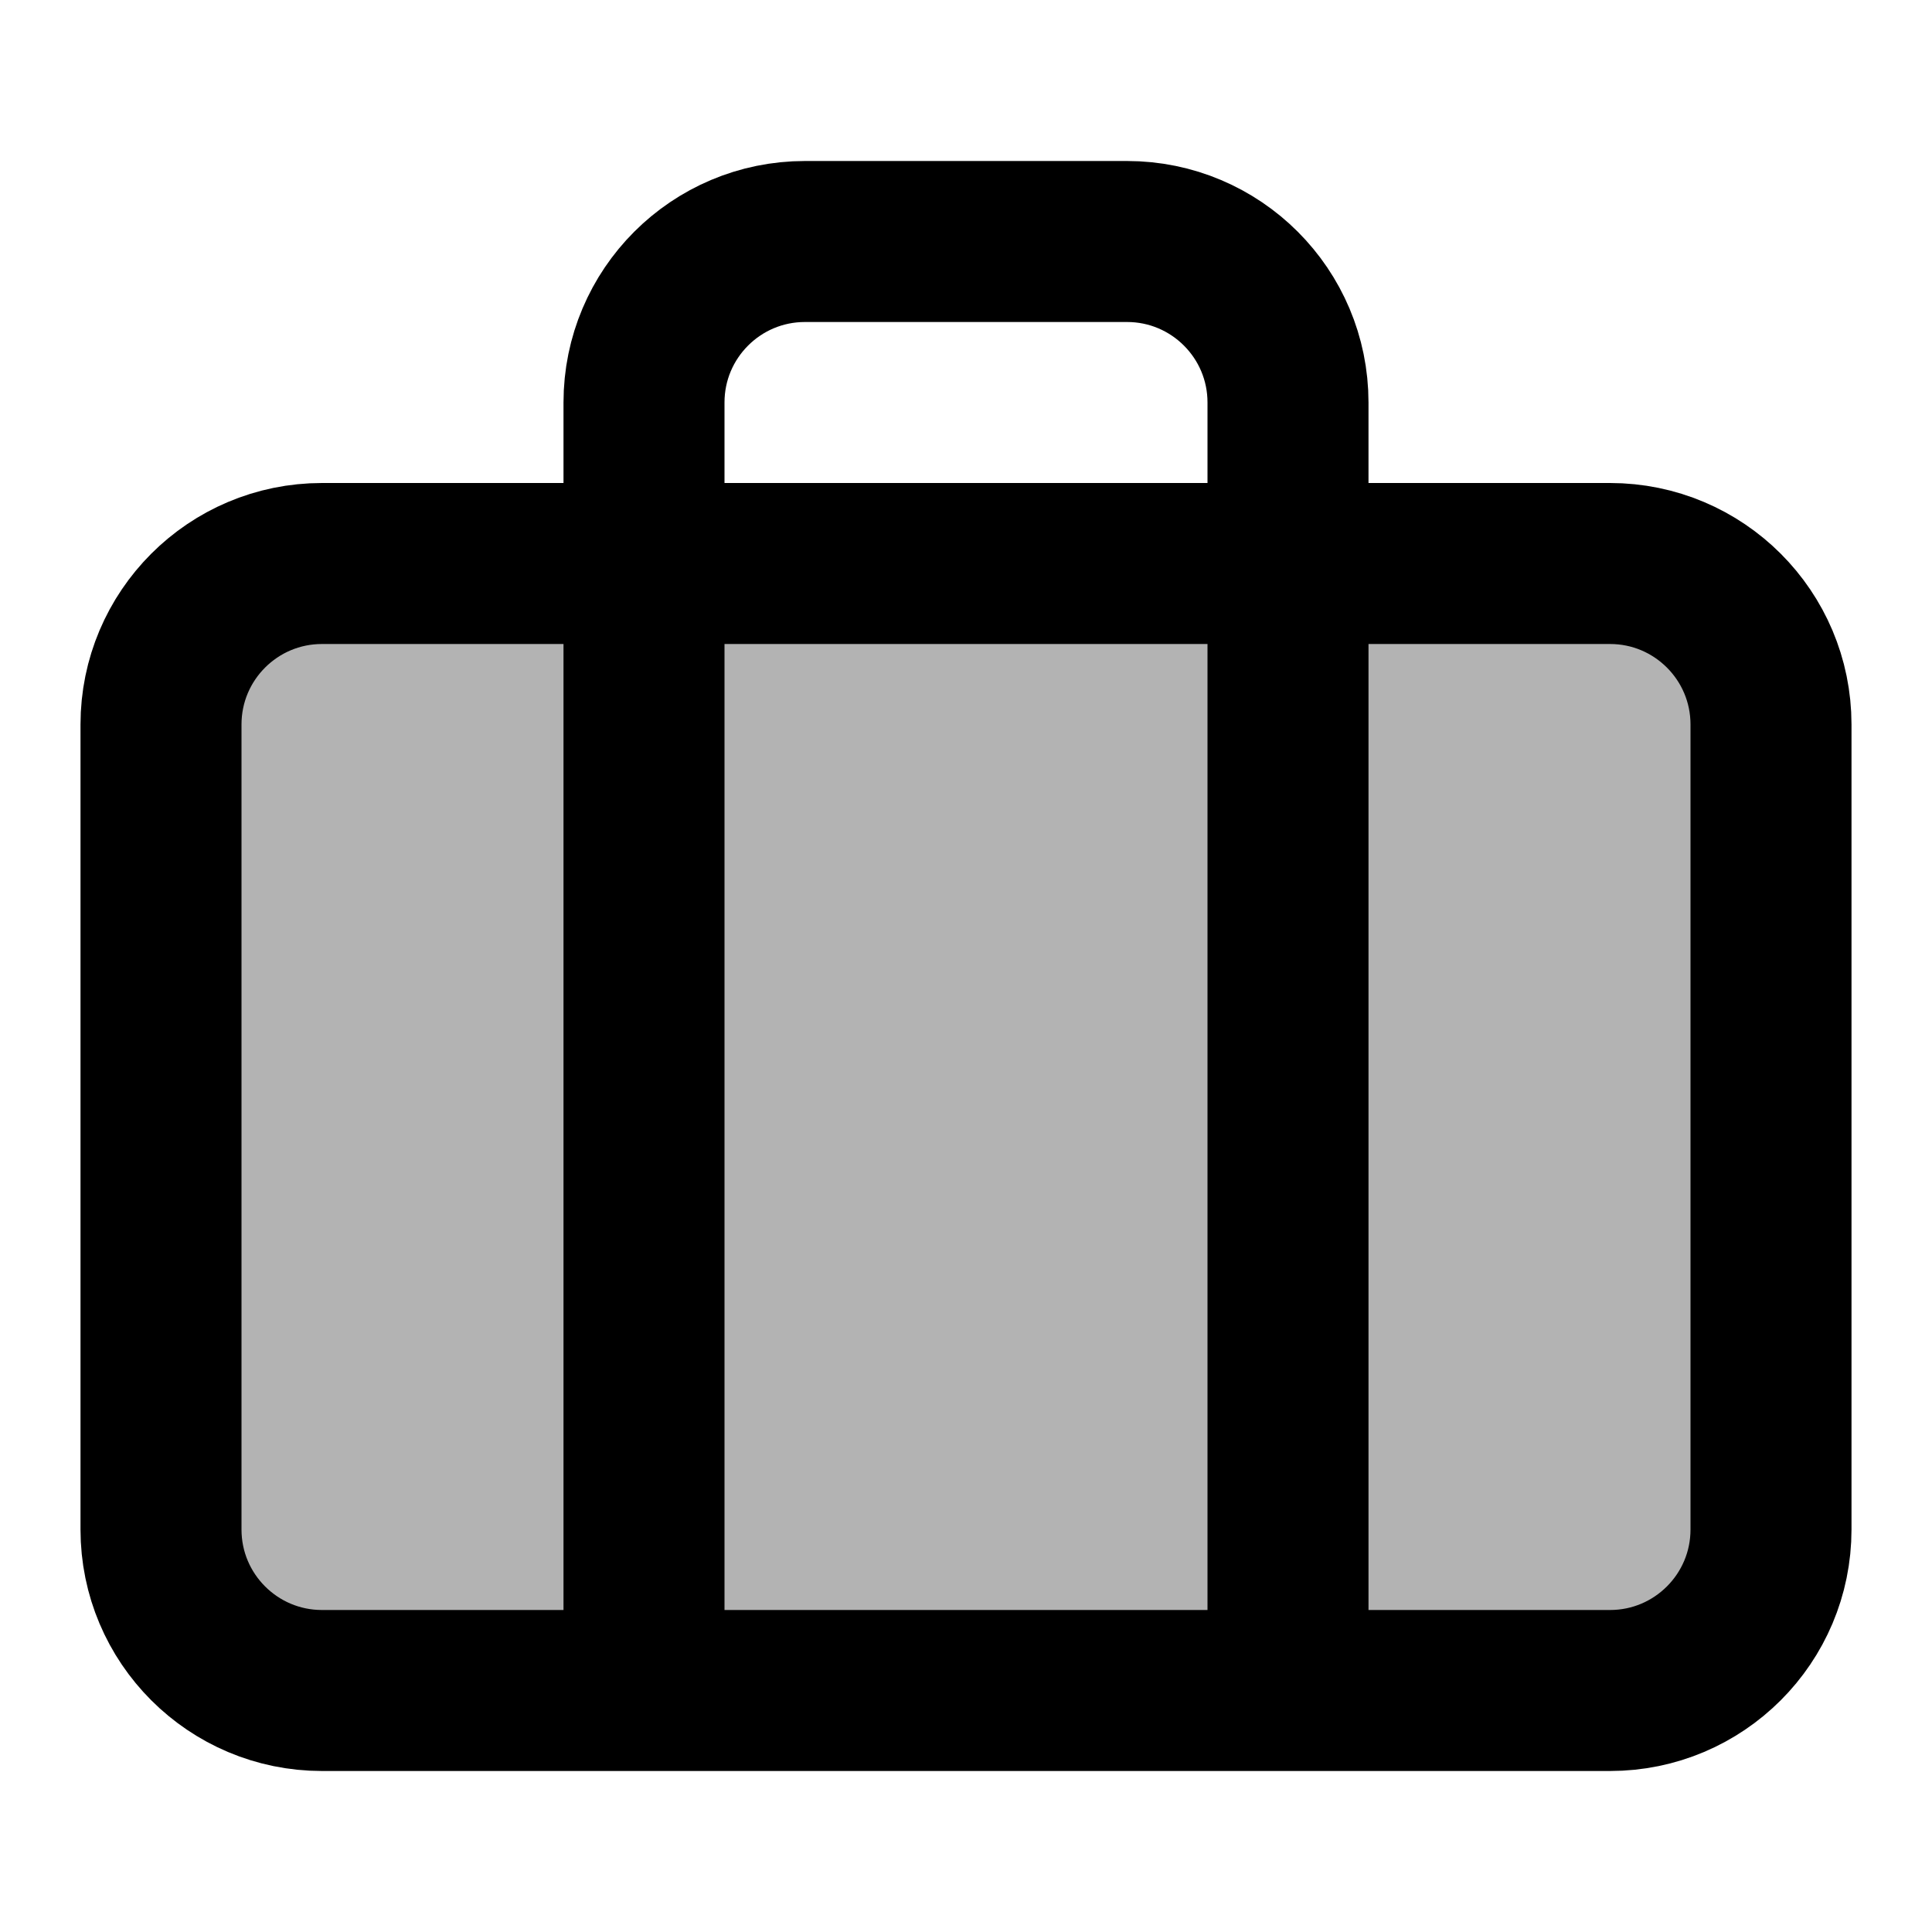
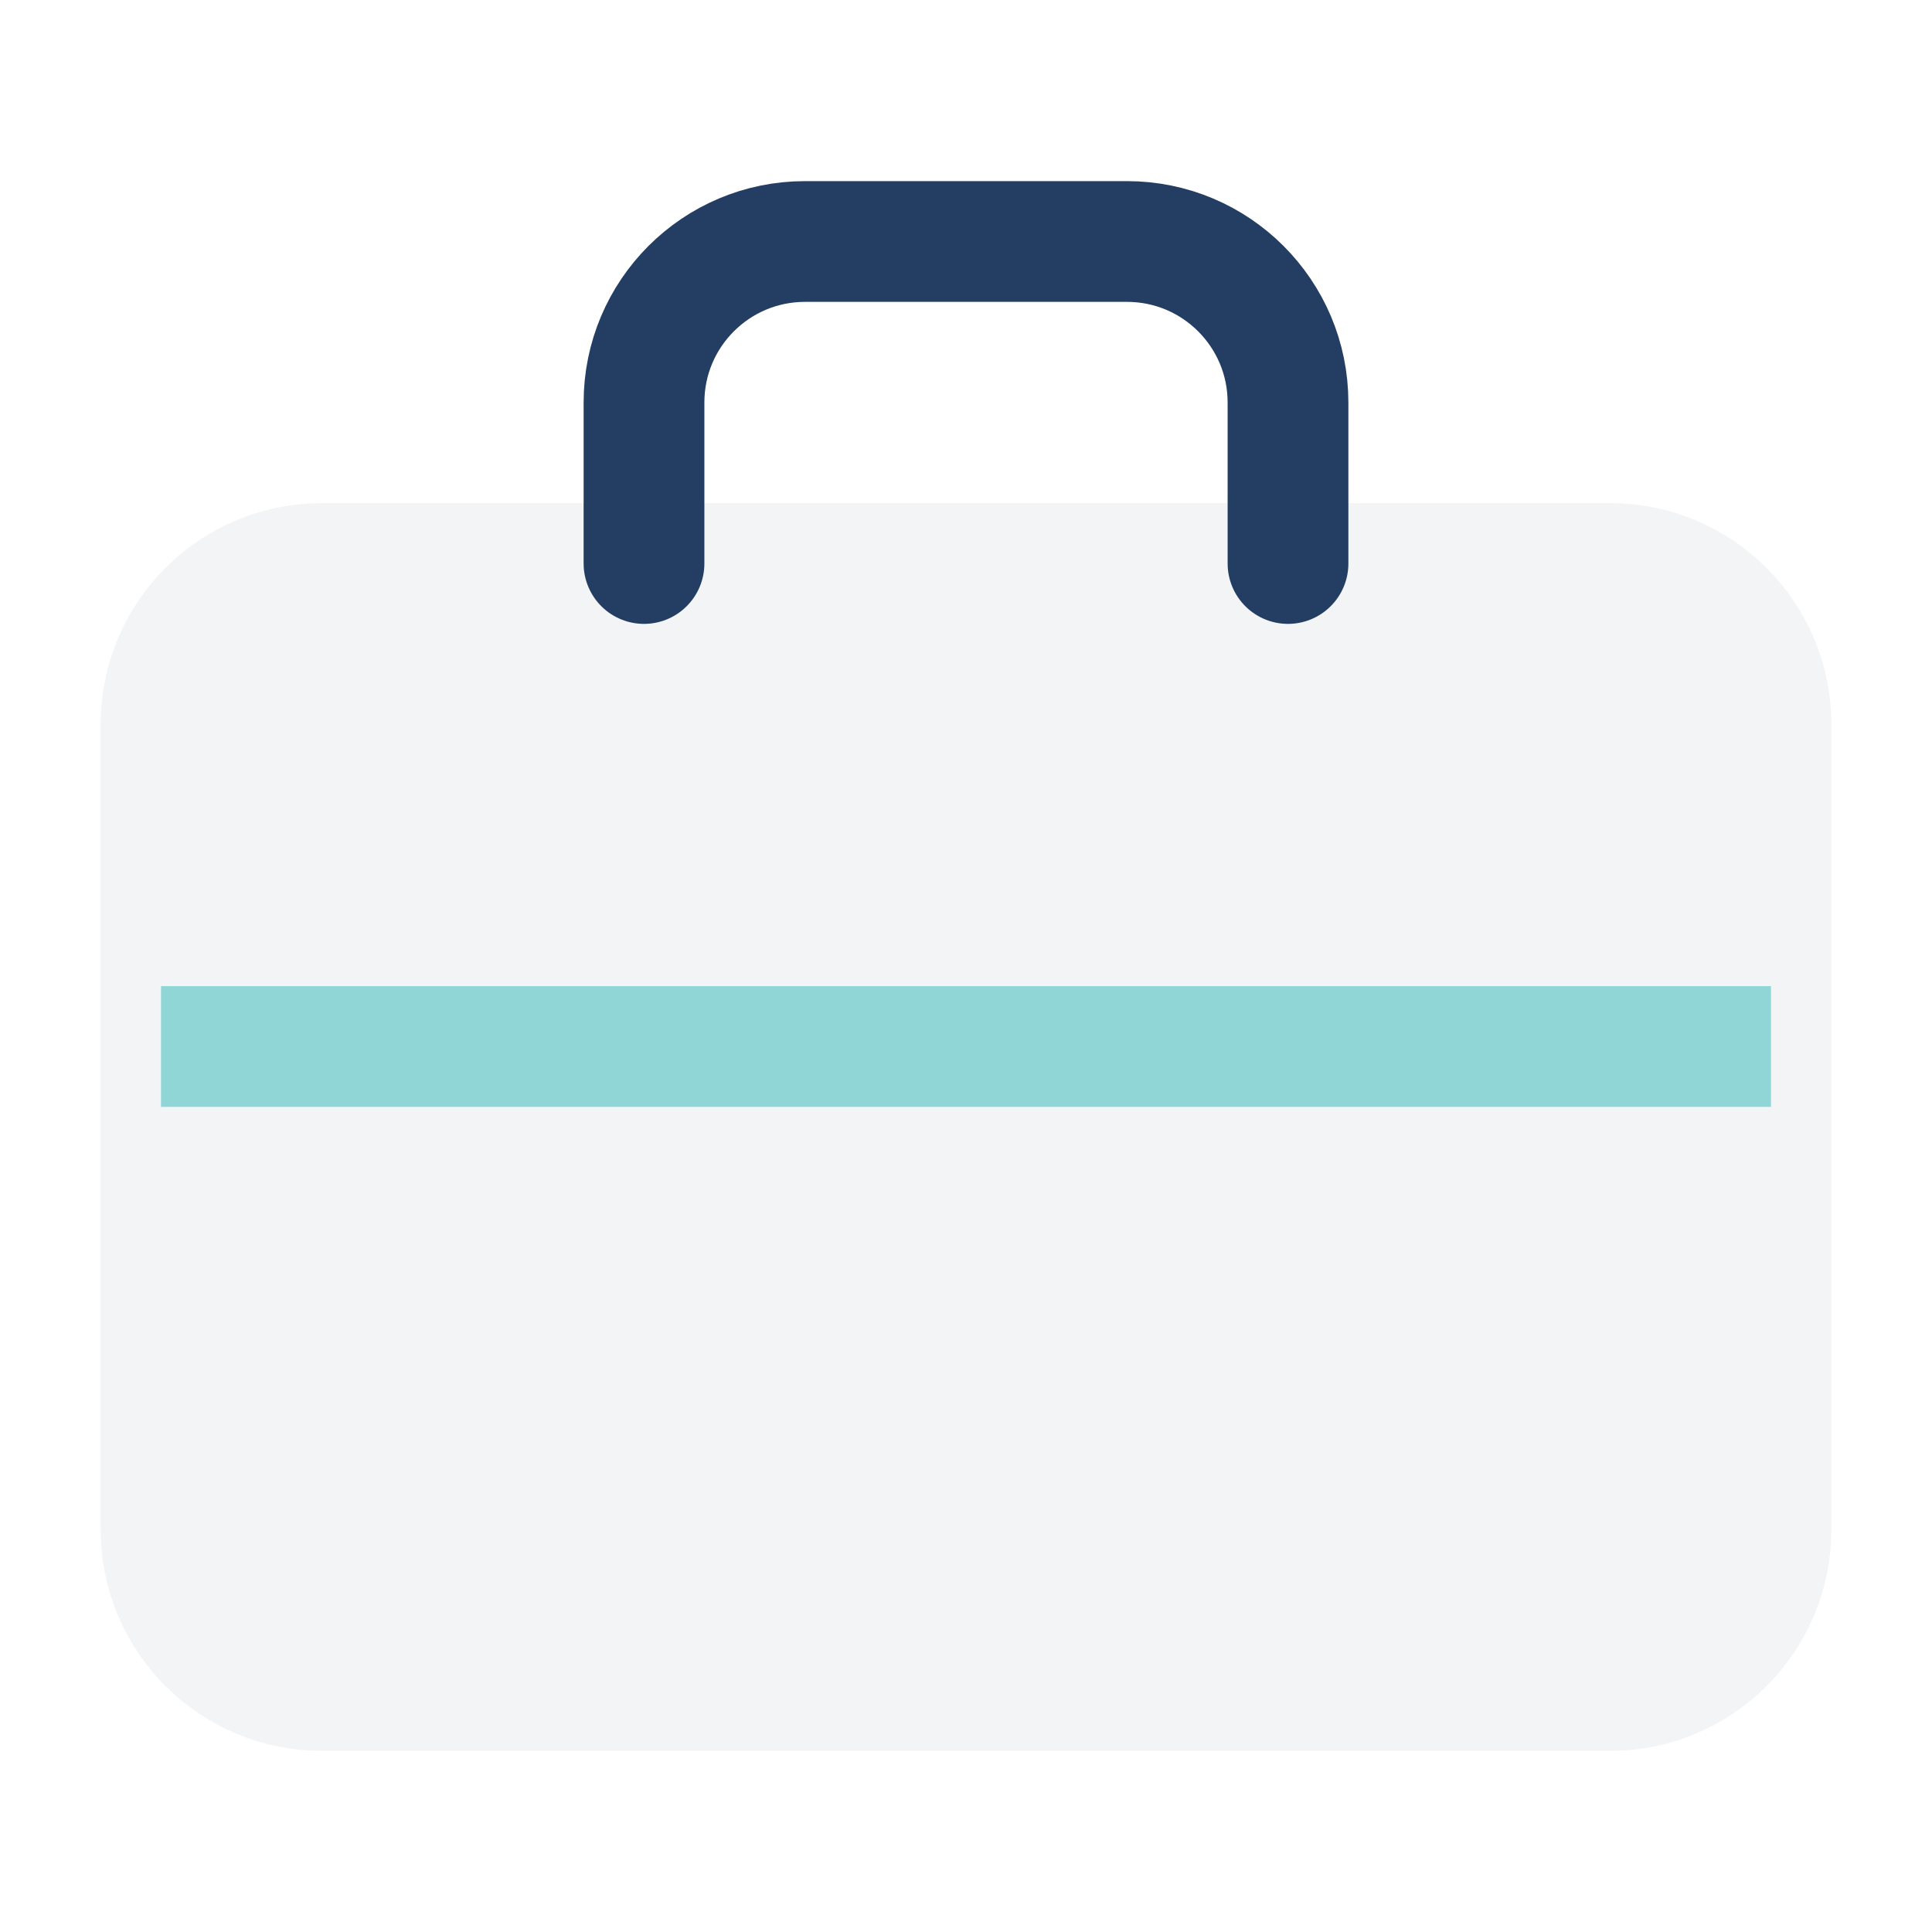
<svg xmlns="http://www.w3.org/2000/svg" viewBox="0 0 24 24" fill="none">
-   <rect x="2" y="7" width="20" height="14" rx="2" ry="2" fill="currentColor" opacity="0.3" />
-   <rect x="2" y="7" width="20" height="14" rx="2" ry="2" stroke="currentColor" stroke-width="2" />
-   <path d="M16 21V5a2 2 0 0 0-2-2h-4a2 2 0 0 0-2 2v16" stroke="currentColor" stroke-width="2" />
+   <rect x="2" y="7" width="20" height="14" rx="2" fill="#233D63" opacity="0.06" stroke="#233D63" stroke-width="1.5" />
+   <path d="M16 7V5a2 2 0 00-2-2h-4a2 2 0 00-2 2v2" stroke="#233D63" stroke-width="1.5" stroke-linecap="round" />
+   <line x1="2" y1="13" x2="22" y2="13" stroke="#00A9A5" stroke-width="1.5" opacity="0.4" />
</svg>
